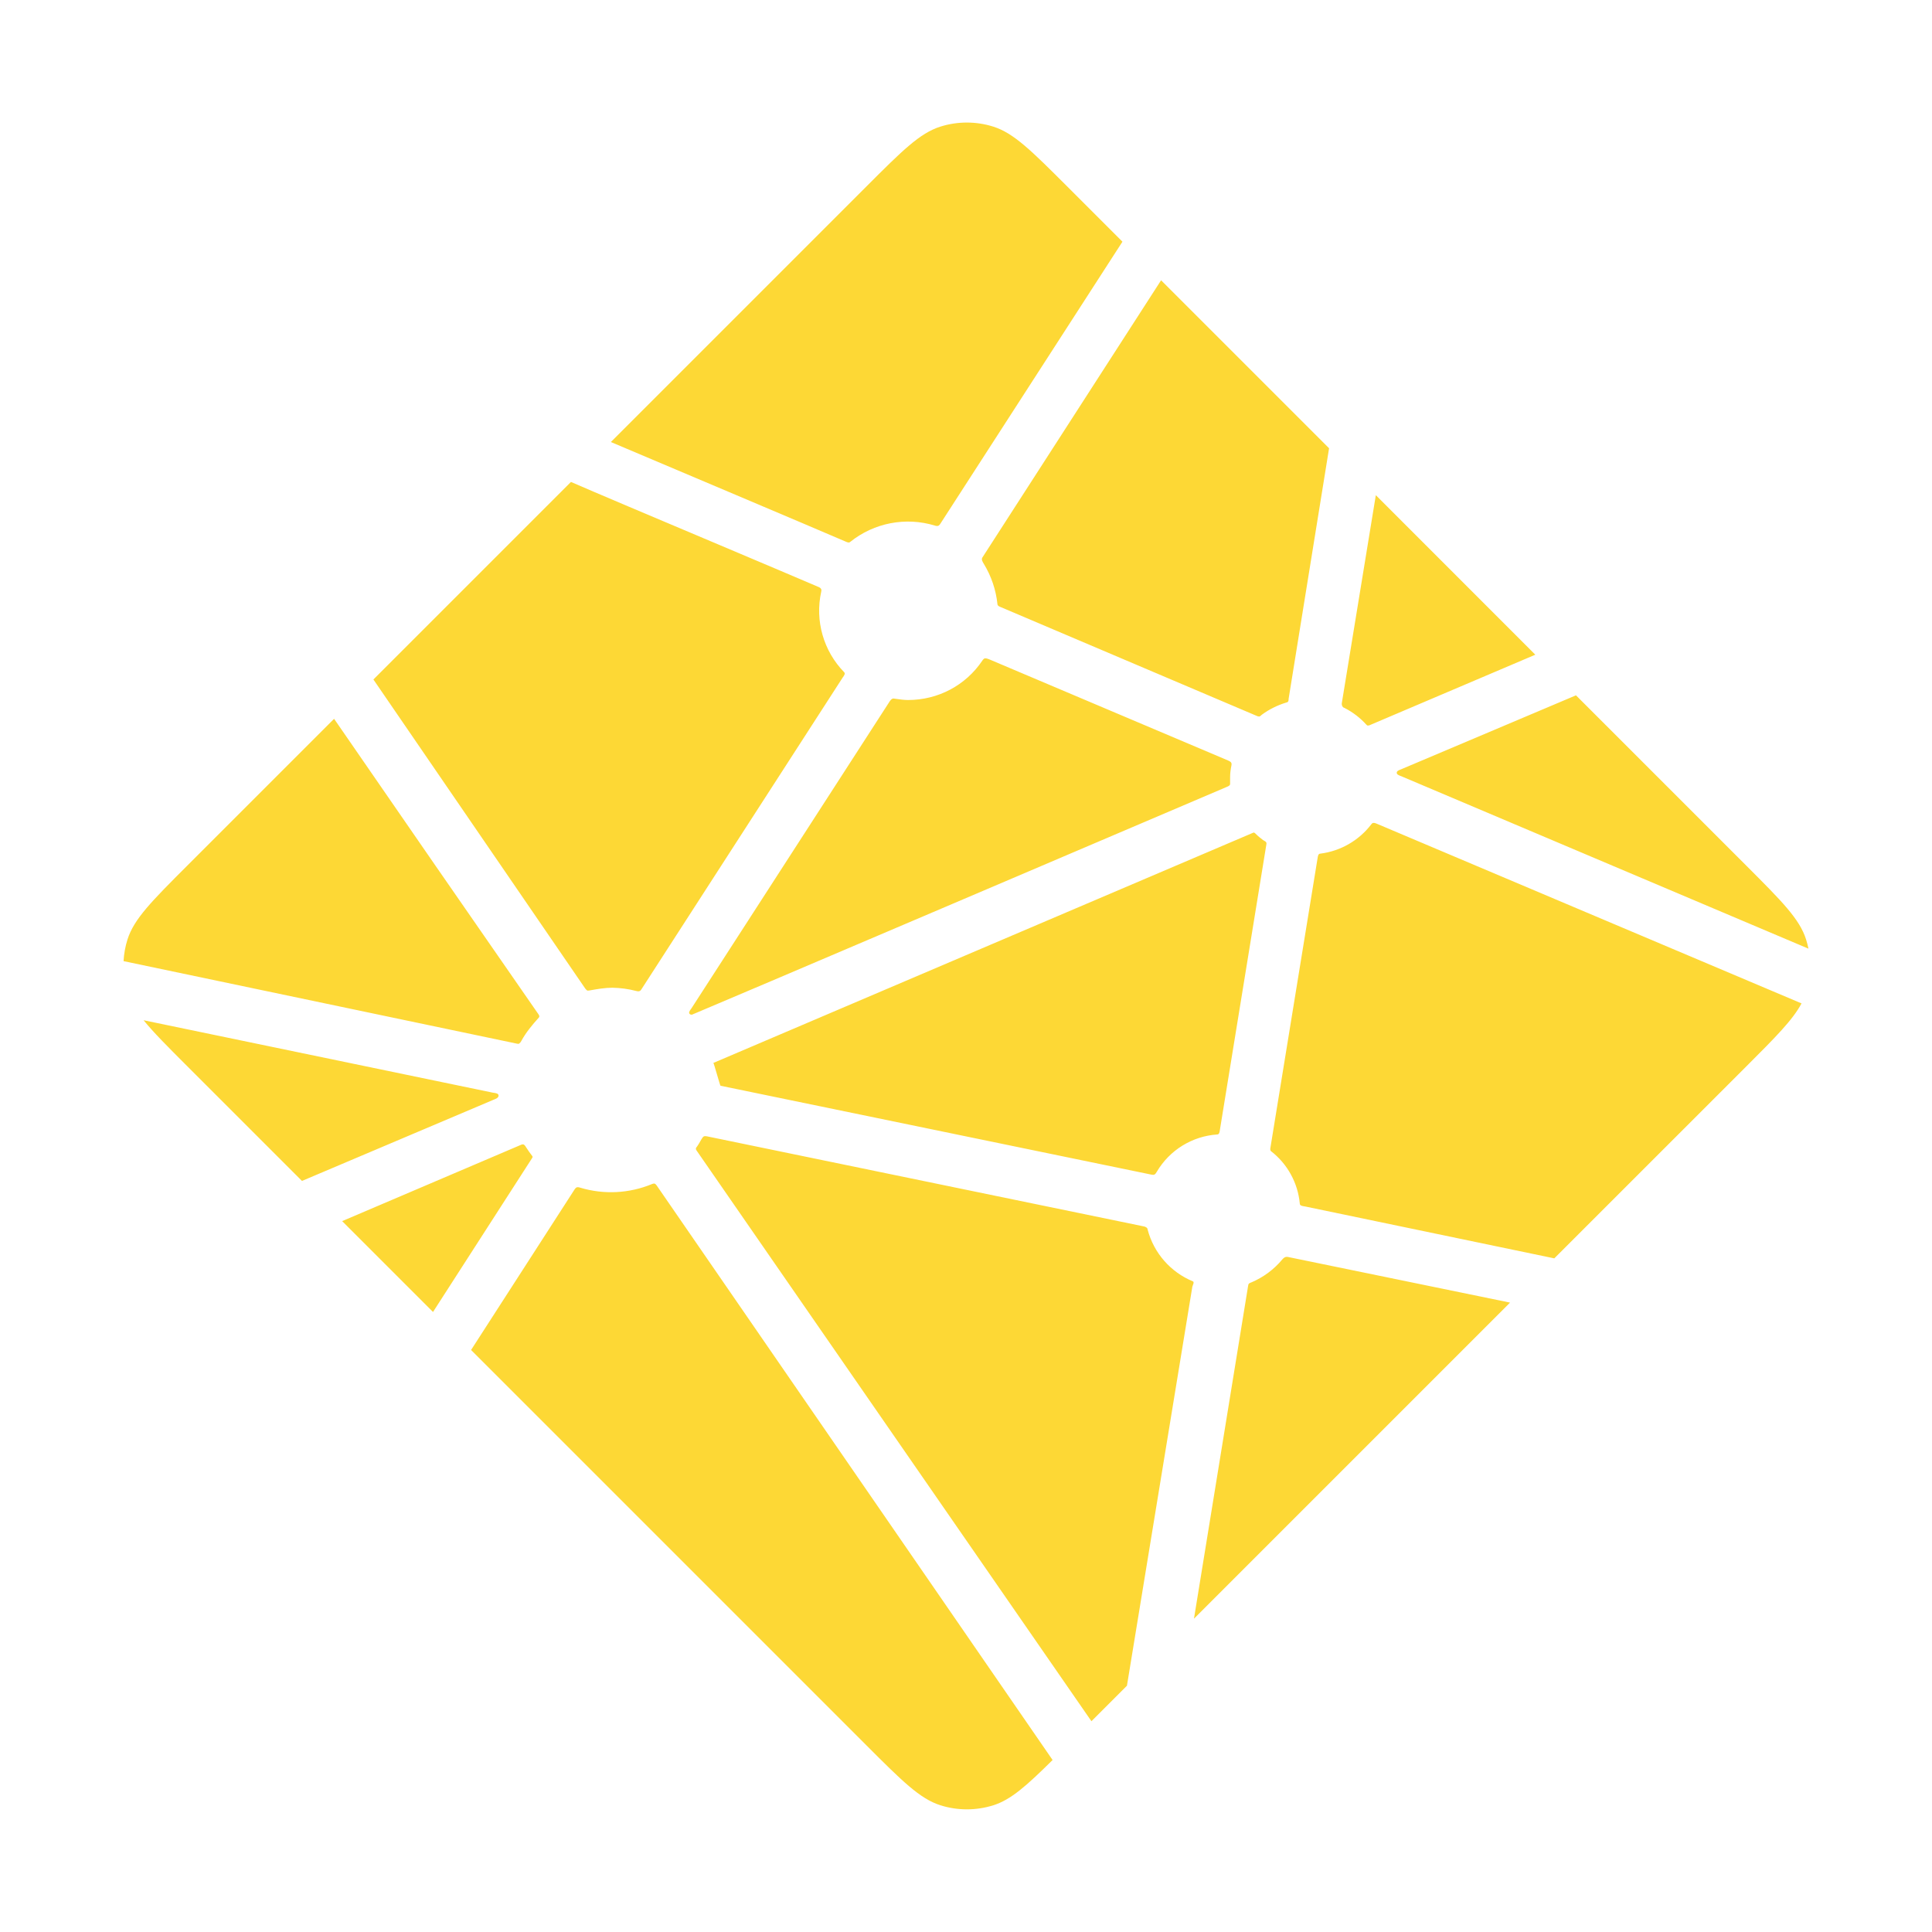
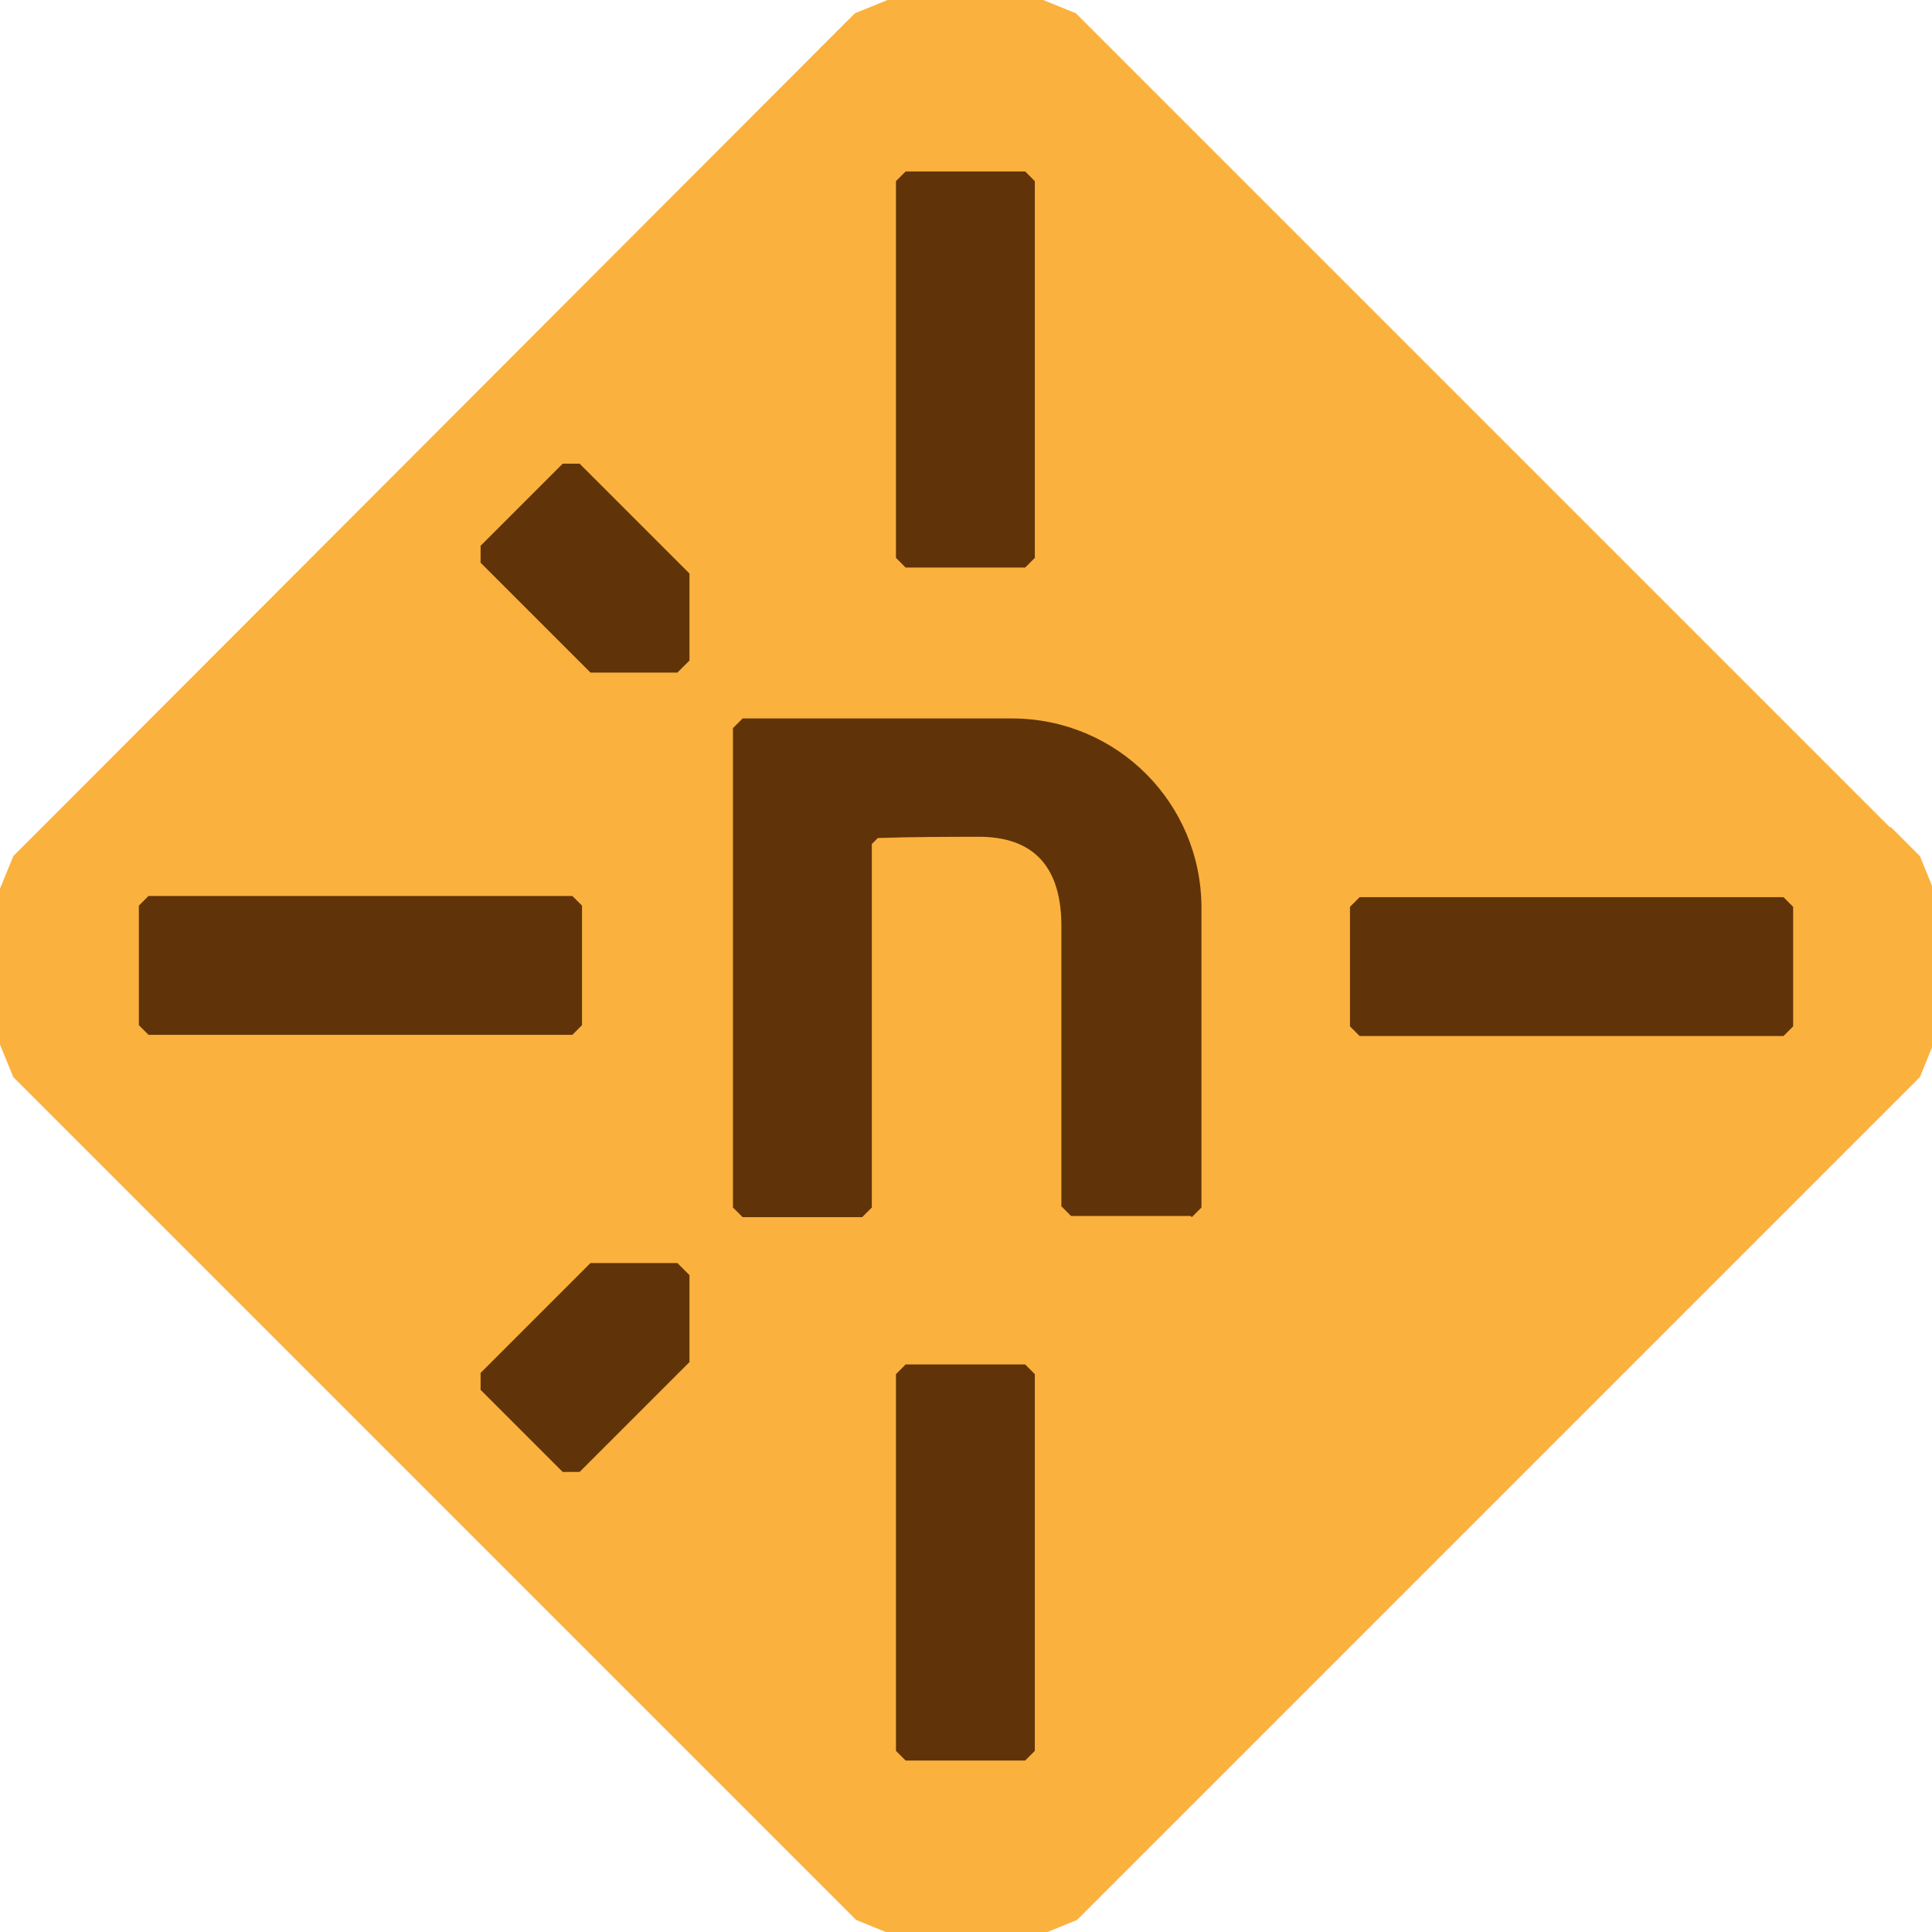
- <svg xmlns="http://www.w3.org/2000/svg" big="true" version="1.1" viewBox="0 0 40 40" width="16px" height="16px">
-   <path d="m27.84 14.658-.013-.005c-.007-.003-.015-.005-.021-.012a.1.1 0 0 1-.025-.085l.704-4.304 3.302 3.303-3.434 1.461a.076.076 0 0 1-.03.005h-.014c-.004-.003-.009-.006-.018-.015a1.563 1.563 0 0 0-.451-.347zm4.789-.262 3.53 3.53c.733.734 1.1 1.1 1.234 1.525.02.063.036.126.049.19l-8.437-3.573a.663.663 0 0 0-.014-.005c-.034-.014-.073-.029-.073-.064 0-.035.04-.051.074-.065l.011-.004zm4.67 6.378c-.182.342-.537.698-1.139 1.3l-3.98 3.979-5.148-1.072-.027-.005c-.046-.007-.094-.015-.094-.056a1.554 1.554 0 0 0-.597-1.087c-.021-.021-.015-.054-.009-.084 0-.004 0-.009.002-.013l.968-5.944.004-.02c.005-.046.014-.098.055-.098a1.576 1.576 0 0 0 1.056-.606c.008-.009.014-.019.025-.025.029-.014.064 0 .094.013l8.789 3.718zm-6.034 6.194-6.545 6.545 1.12-6.886.002-.009c.001-.009.003-.018.005-.026.009-.022.033-.031.056-.04l.011-.004a1.685 1.685 0 0 0 .633-.471c.022-.025.048-.05.082-.055a.082.082 0 0 1 .026 0l4.609.947zm-7.93 7.93-.738.738-8.156-11.788a.386.386 0 0 0-.009-.013c-.013-.017-.026-.035-.024-.055.001-.015.01-.027.02-.038l.009-.012c.025-.036.046-.073.068-.112l.018-.032.003-.003c.013-.022.025-.043.046-.055.019-.009.046-.005.067-.001l9.036 1.863a.149.149 0 0 1 .069.03c.012.012.015.025.017.039a1.6 1.6 0 0 0 .936 1.07c.025.013.015.041.003.071a.217.217 0 0 0-.014.041c-.114.692-1.09 6.647-1.353 8.255zm-1.541 1.54c-.544.538-.864.823-1.227.938a1.822 1.822 0 0 1-1.098 0c-.424-.135-.791-.501-1.525-1.235l-8.191-8.191 2.139-3.318c.01-.016.02-.031.036-.043.023-.016.056-.009.083 0a2.217 2.217 0 0 0 1.492-.076c.025-.009.049-.015.068.002a.173.173 0 0 1 .025.029l8.196 11.894zm-12.831-9.277-1.879-1.879 3.711-1.583a.077.077 0 0 1 .03-.006c.031 0 .049.031.066.059a2.651 2.651 0 0 0 .118.168l.012.015c.011.015.004.031-.007.046l-2.049 3.182zm-2.711-2.711-2.377-2.377c-.404-.404-.698-.698-.902-.95l7.228 1.499a.765.765 0 0 0 .027.004c.045.007.094.015.094.057 0 .046-.054.067-.099.084l-.021.009zm-3.694-4.55a1.822 1.822 0 0 1 .082-.451c.135-.424.501-.791 1.235-1.525l3.042-3.042a1981.5 1981.5 0 0 0 4.213 6.091c.025.033.052.069.024.097-.133.147-.266.307-.36.481a.146.146 0 0 1-.046.056c-.012.007-.025.004-.038.002h-.002l-8.151-1.71zm5.173-5.832 4.09-4.09c.384.169 1.783.76 3.035 1.288.947.401 1.811.765 2.082.883.027.011.052.022.064.049.007.016.004.037 0 .055a1.824 1.824 0 0 0 .476 1.665c.027.027 0 .067-.024.1l-.013.019-4.153 6.433c-.011.018-.021.034-.039.046-.022.014-.053.007-.078.001a2.071 2.071 0 0 0-.495-.067c-.149 0-.311.027-.475.057h-.001c-.018.003-.035.006-.049-.004a.191.191 0 0 1-.041-.046zm4.917-4.917 5.295-5.295c.733-.733 1.1-1.1 1.525-1.234a1.822 1.822 0 0 1 1.098 0c.424.134.791.501 1.525 1.234l1.148 1.148-3.766 5.833a.141.141 0 0 1-.037.044c-.023.015-.055.009-.082 0a1.91 1.91 0 0 0-1.749.337c-.025.025-.061.011-.092-.003-.492-.214-4.317-1.831-4.865-2.063zm11.391-3.348 3.478 3.478-.838 5.19v.014a.123.123 0 0 1-.007.035c-.009.018-.027.022-.046.027a1.667 1.667 0 0 0-.499.249.14.14 0 0 0-.018.015c-.01.011-.02.021-.036.023a.104.104 0 0 1-.039-.006l-5.299-2.252-.01-.004c-.034-.014-.074-.03-.074-.065a2.002 2.002 0 0 0-.282-.833c-.025-.042-.054-.086-.032-.128zm-3.581 7.838 4.968 2.104c.027.013.057.025.069.053a.097.097 0 0 1 0 .052c-.015.073-.027.156-.027.24v.139c0 .035-.036.049-.068.063l-.01.004c-.787.336-11.048 4.712-11.064 4.712-.015 0-.032 0-.047-.015-.027-.027 0-.066.025-.1a.692.692 0 0 0 .013-.018l4.082-6.321.007-.011c.024-.038.051-.081.095-.081l.041.006c.093.013.175.025.258.025.619 0 1.193-.301 1.539-.817a.146.146 0 0 1 .031-.036c.025-.018.061-.009.089.004zm-5.689 8.366 11.185-4.77s.016 0 .032.015c.061.061.113.102.163.14l.025.015c.023.013.046.027.047.051 0 .009 0 .015-.002.023l-.958 5.886-.004.024c-.006.046-.013.097-.056.097a1.575 1.575 0 0 0-1.25.771l-.004.007c-.013.021-.025.041-.046.052-.019.009-.044.005-.064.001l-8.92-1.84c-.009-.002-.138-.473-.148-.474z" fill="#FDD835" iconColor="Netlify headers" />
+ <svg xmlns="http://www.w3.org/2000/svg" big="true" version="1.1" viewBox="0 0 16 16">
+   <g iconColor="Netlify headers">
+     <path fill="#fbb13d" d="M15.65,6.85L9.15,.35l-.24-.24-.27-.11h-1.29l-.27,.11-.24,.24L.35,6.85l-.24,.24-.11,.27v1.29l.11,.27,.24,.24,6.5,6.5,.24,.24,.27,.11h1.29l.27-.11,.24-.24,6.5-6.5,.24-.24,.11-.27v-1.29l-.11-.27-.24-.24Z" />
+     <path fill="#603408" d="M7.42,14.5v-3.12l.08-.08h.99l.08,.08v3.12l-.08,.08h-.99l-.08-.08Z" />
+     <path fill="#603408" d="M7.42,4.62V1.5l.08-.08h.99l.08,.08v3.12l-.08,.08h-.99l-.08-.08Z" />
+     <path fill="#603408" d="M4.8,12.19h-.14l-.68-.68v-.14l.91-.91h.72s.1,.1,.1,.1v.72l-.91,.91Z" />
+     <path fill="#603408" d="M3.98,4.66v-.14l.68-.68h.14l.91,.91v.72l-.1,.1h-.72l-.91-.91Z" />
+     <path fill="#603408" d="M1.23,7.42h3.51l.08,.08v.99l-.08,.08H1.23l-.08-.08v-.99l.08-.08Z" />
+     <path fill="#603408" d="M9.86,10.07h-.99l-.08-.08v-2.32c0-.41-.16-.73-.66-.74-.26,0-.55,0-.86,.01l-.05,.05v3.01s-.08,.08-.08,.08h-.99l-.08-.08v-3.97l.08-.08h2.23c.87,0,1.57,.7,1.57,1.57v2.48l-.08,.08h0Z" />
+     <path fill="#603408" d="M14.77,8.58h-3.51l-.08-.08v-.99l.08-.08h3.51l.08,.08v.99l-.08,.08Z" />
+   </g>
</svg>
